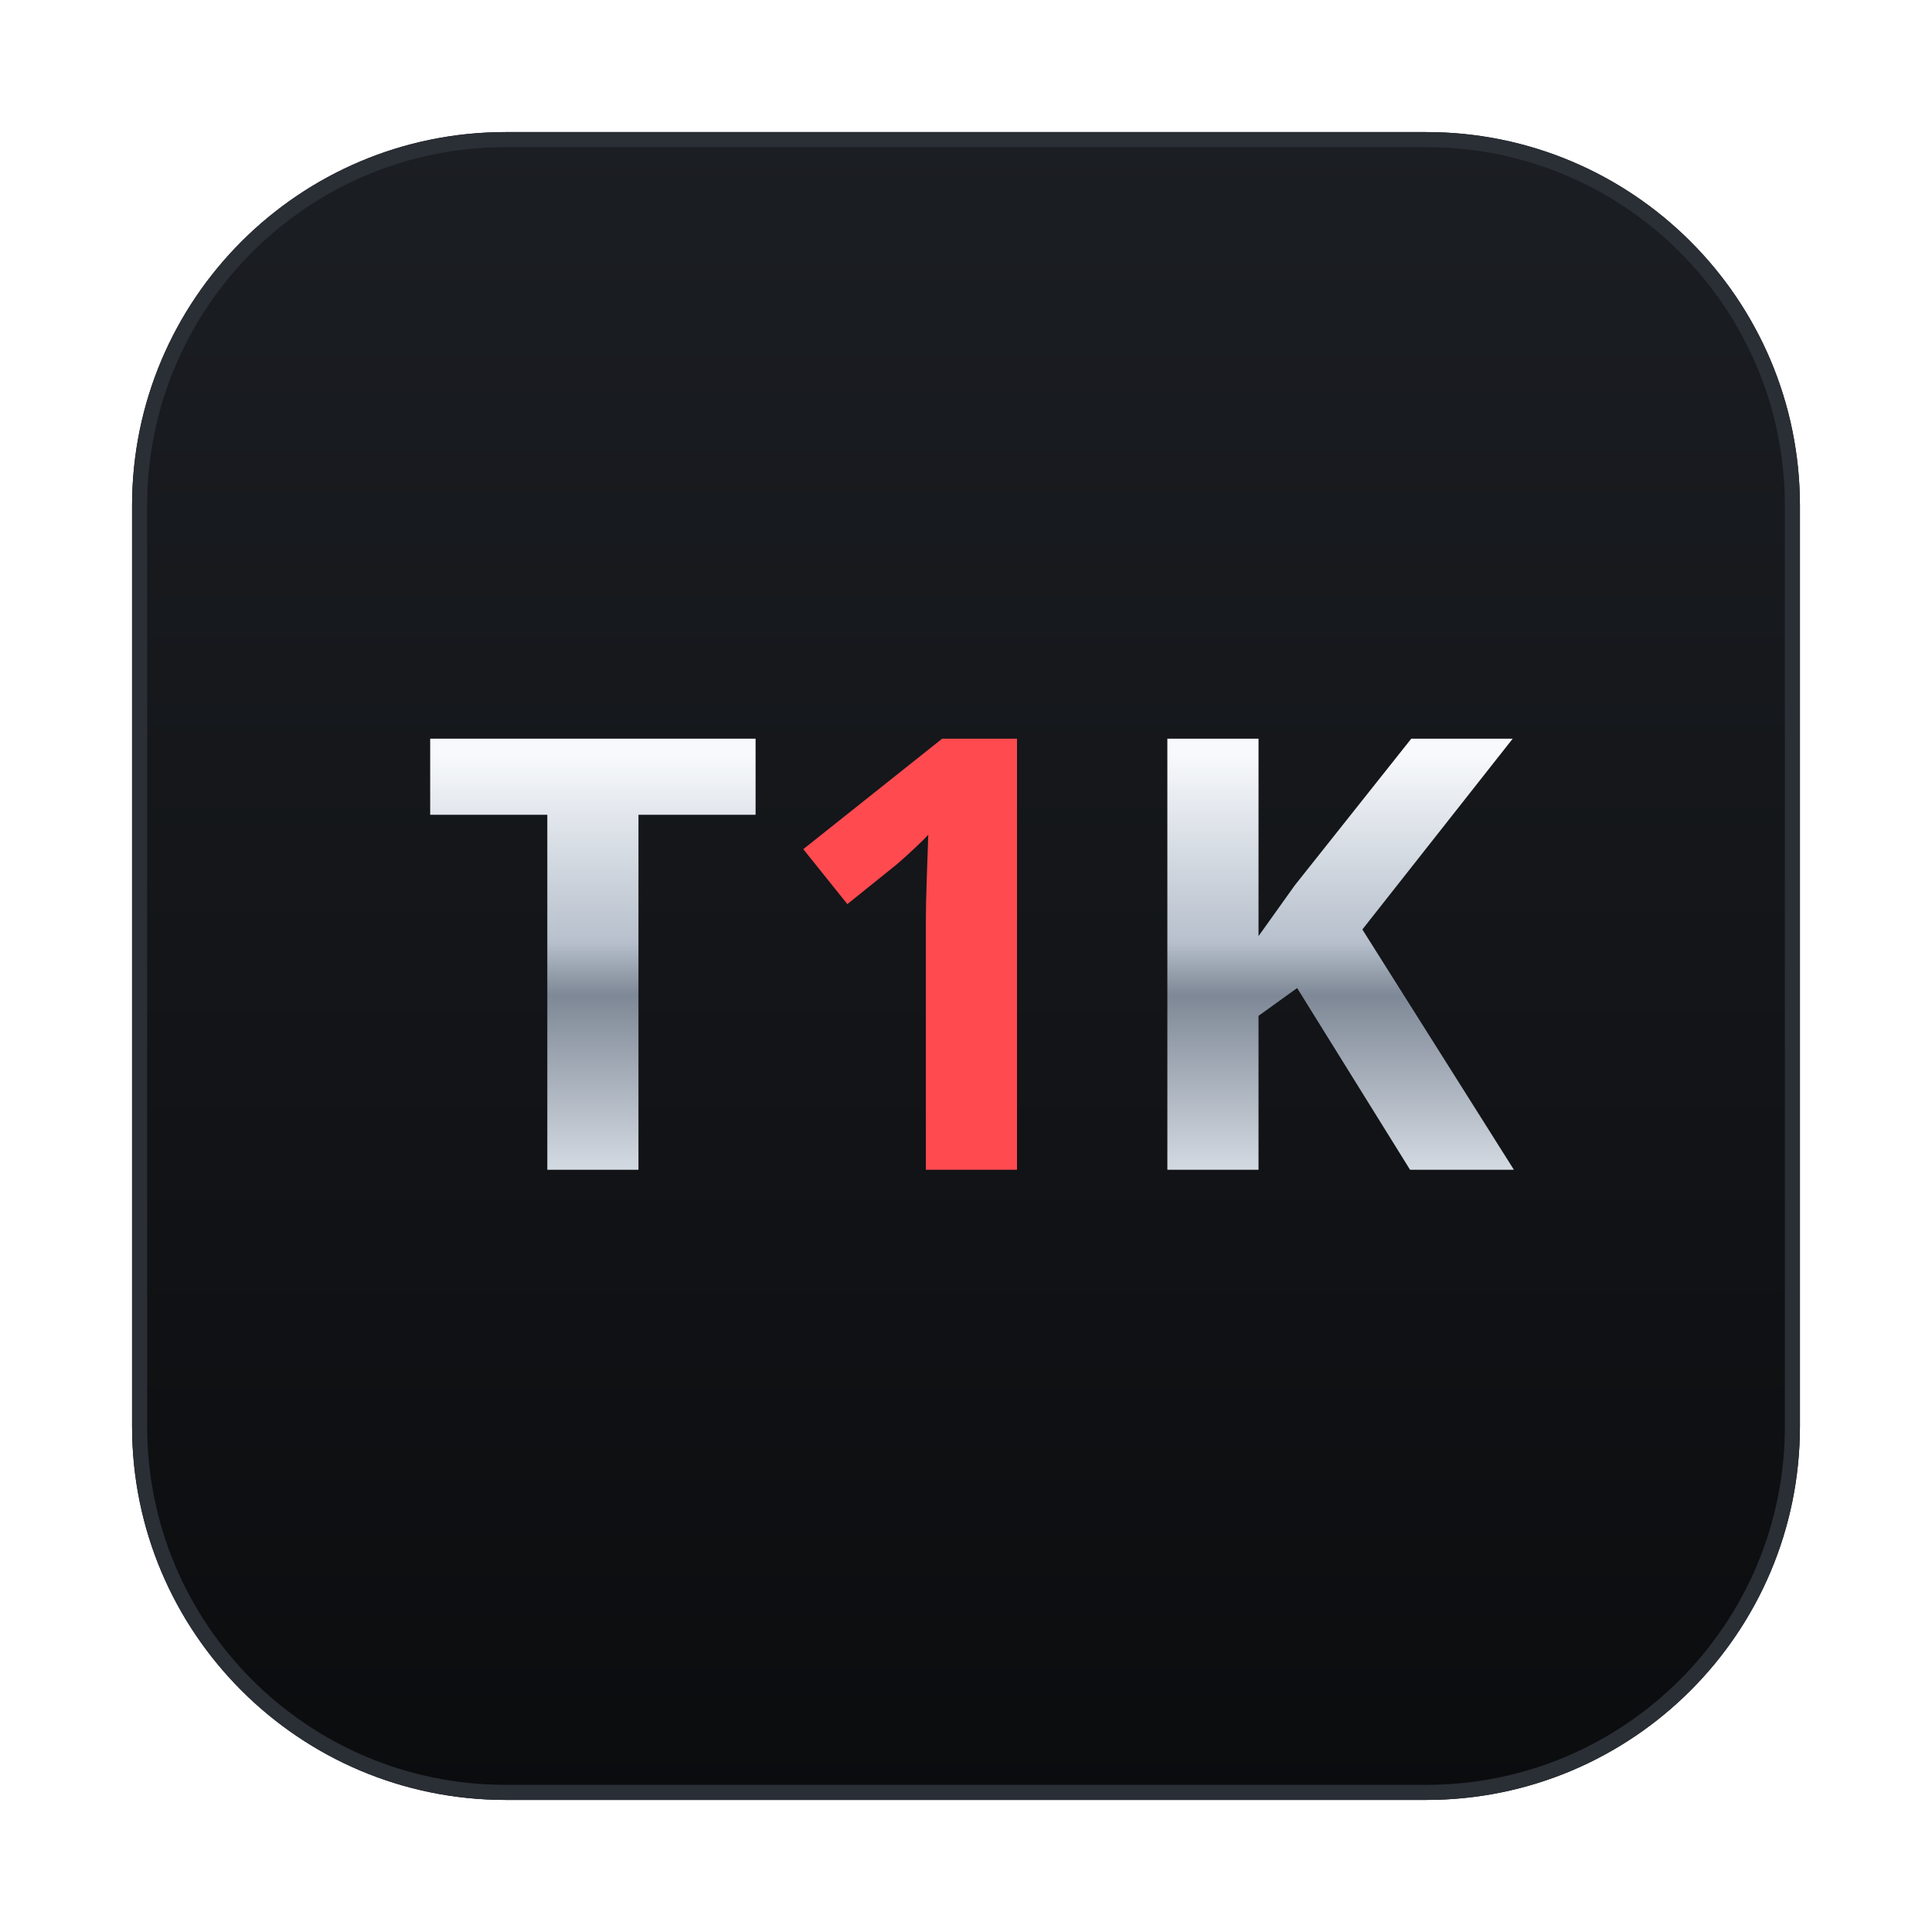
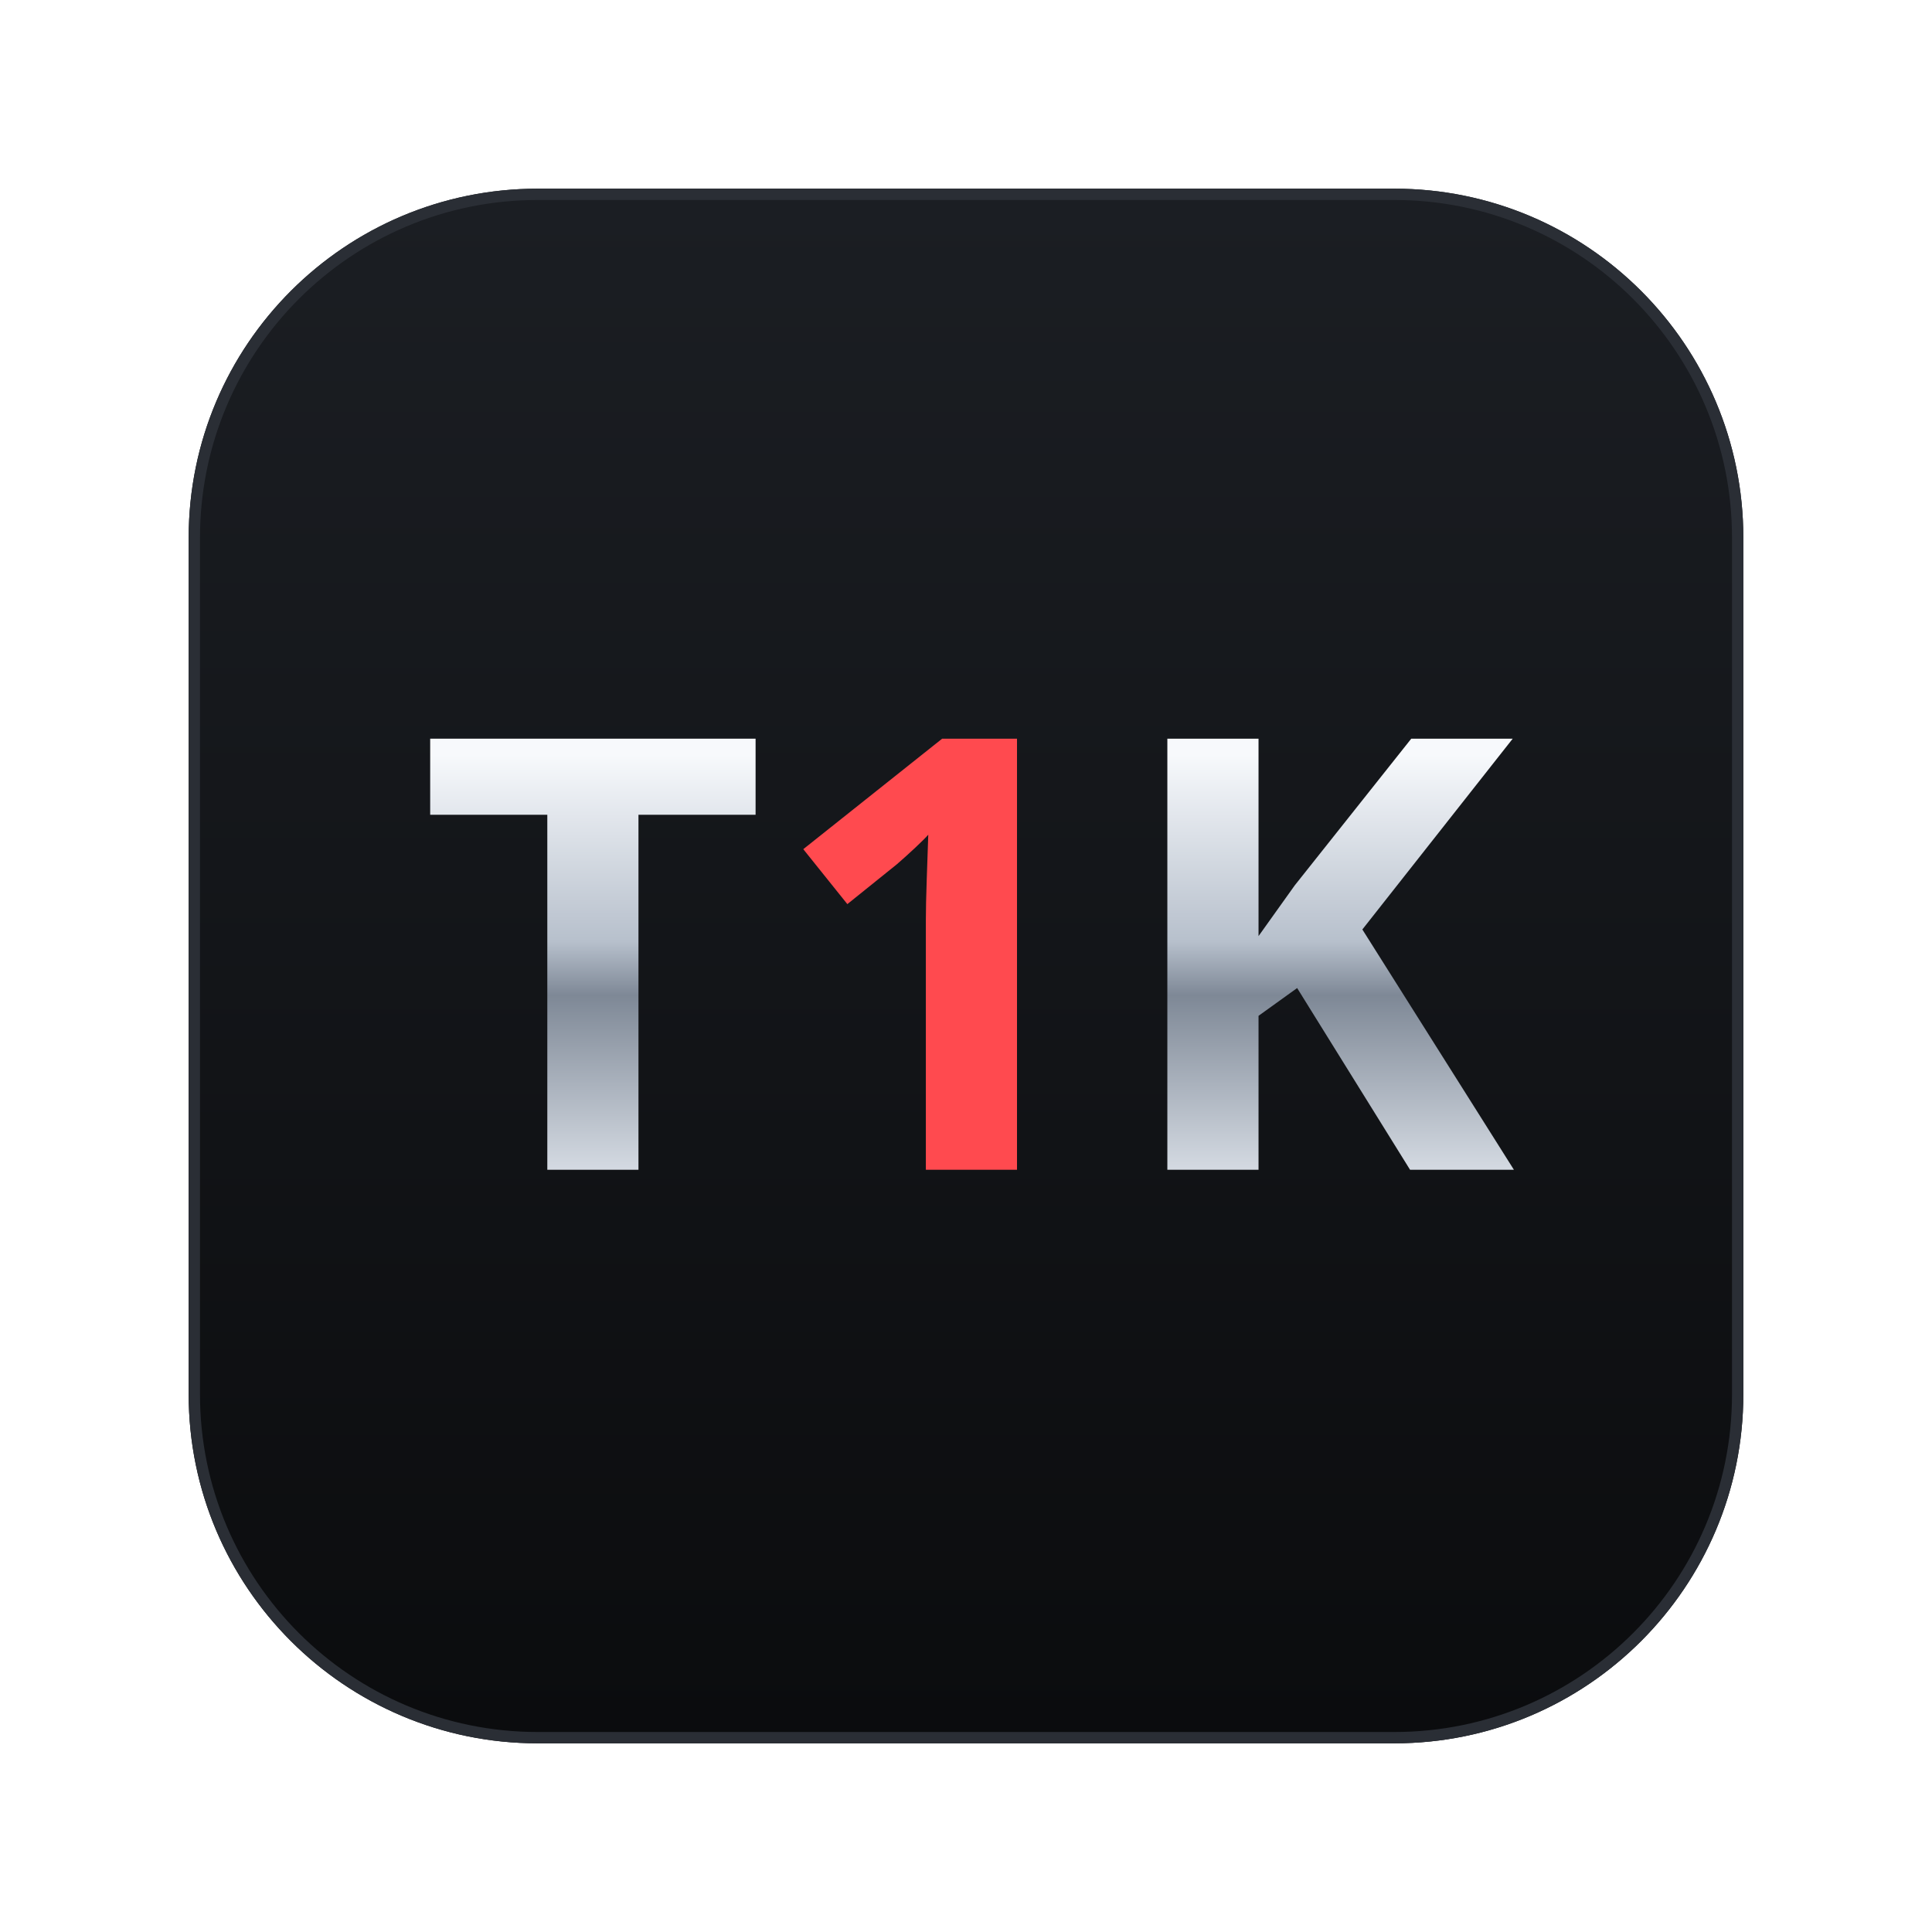
<svg xmlns="http://www.w3.org/2000/svg" viewBox="0 0 1024 1024" width="1024" height="1024">
  <defs>
    <linearGradient id="tile" x1="0" y1="0" x2="0" y2="1">
      <stop offset="0" stop-color="#1B1E23" />
      <stop offset="1" stop-color="#0B0C0E" />
    </linearGradient>
    <linearGradient id="chrome" gradientUnits="userSpaceOnUse" x1="0" y1="400" x2="0" y2="620">
      <stop offset="0" stop-color="#F7F9FC" />
      <stop offset=".45" stop-color="#B7C0CC" />
      <stop offset=".58" stop-color="#7E8896" />
      <stop offset="1" stop-color="#D4DAE2" />
    </linearGradient>
  </defs>
-   <rect x="70" y="70" width="884" height="884" rx="198" fill="url(#tile)" />
-   <rect x="74" y="74" width="876" height="876" rx="194" fill="none" stroke="#2A2E35" stroke-width="8" />
+   <rect x="100" y="100" width="824" height="824" rx="185" fill="url(#tile)" />
+   <rect x="103" y="103" width="818" height="818" rx="182" fill="none" stroke="#2A2E35" stroke-width="6" />
  <text x="512" y="620" text-anchor="middle" font-family="JetBrains Mono" font-weight="800" font-size="320" letter-spacing="6" fill="url(#chrome)">T<tspan fill="#FF4A4F">1</tspan>K</text>
</svg>
